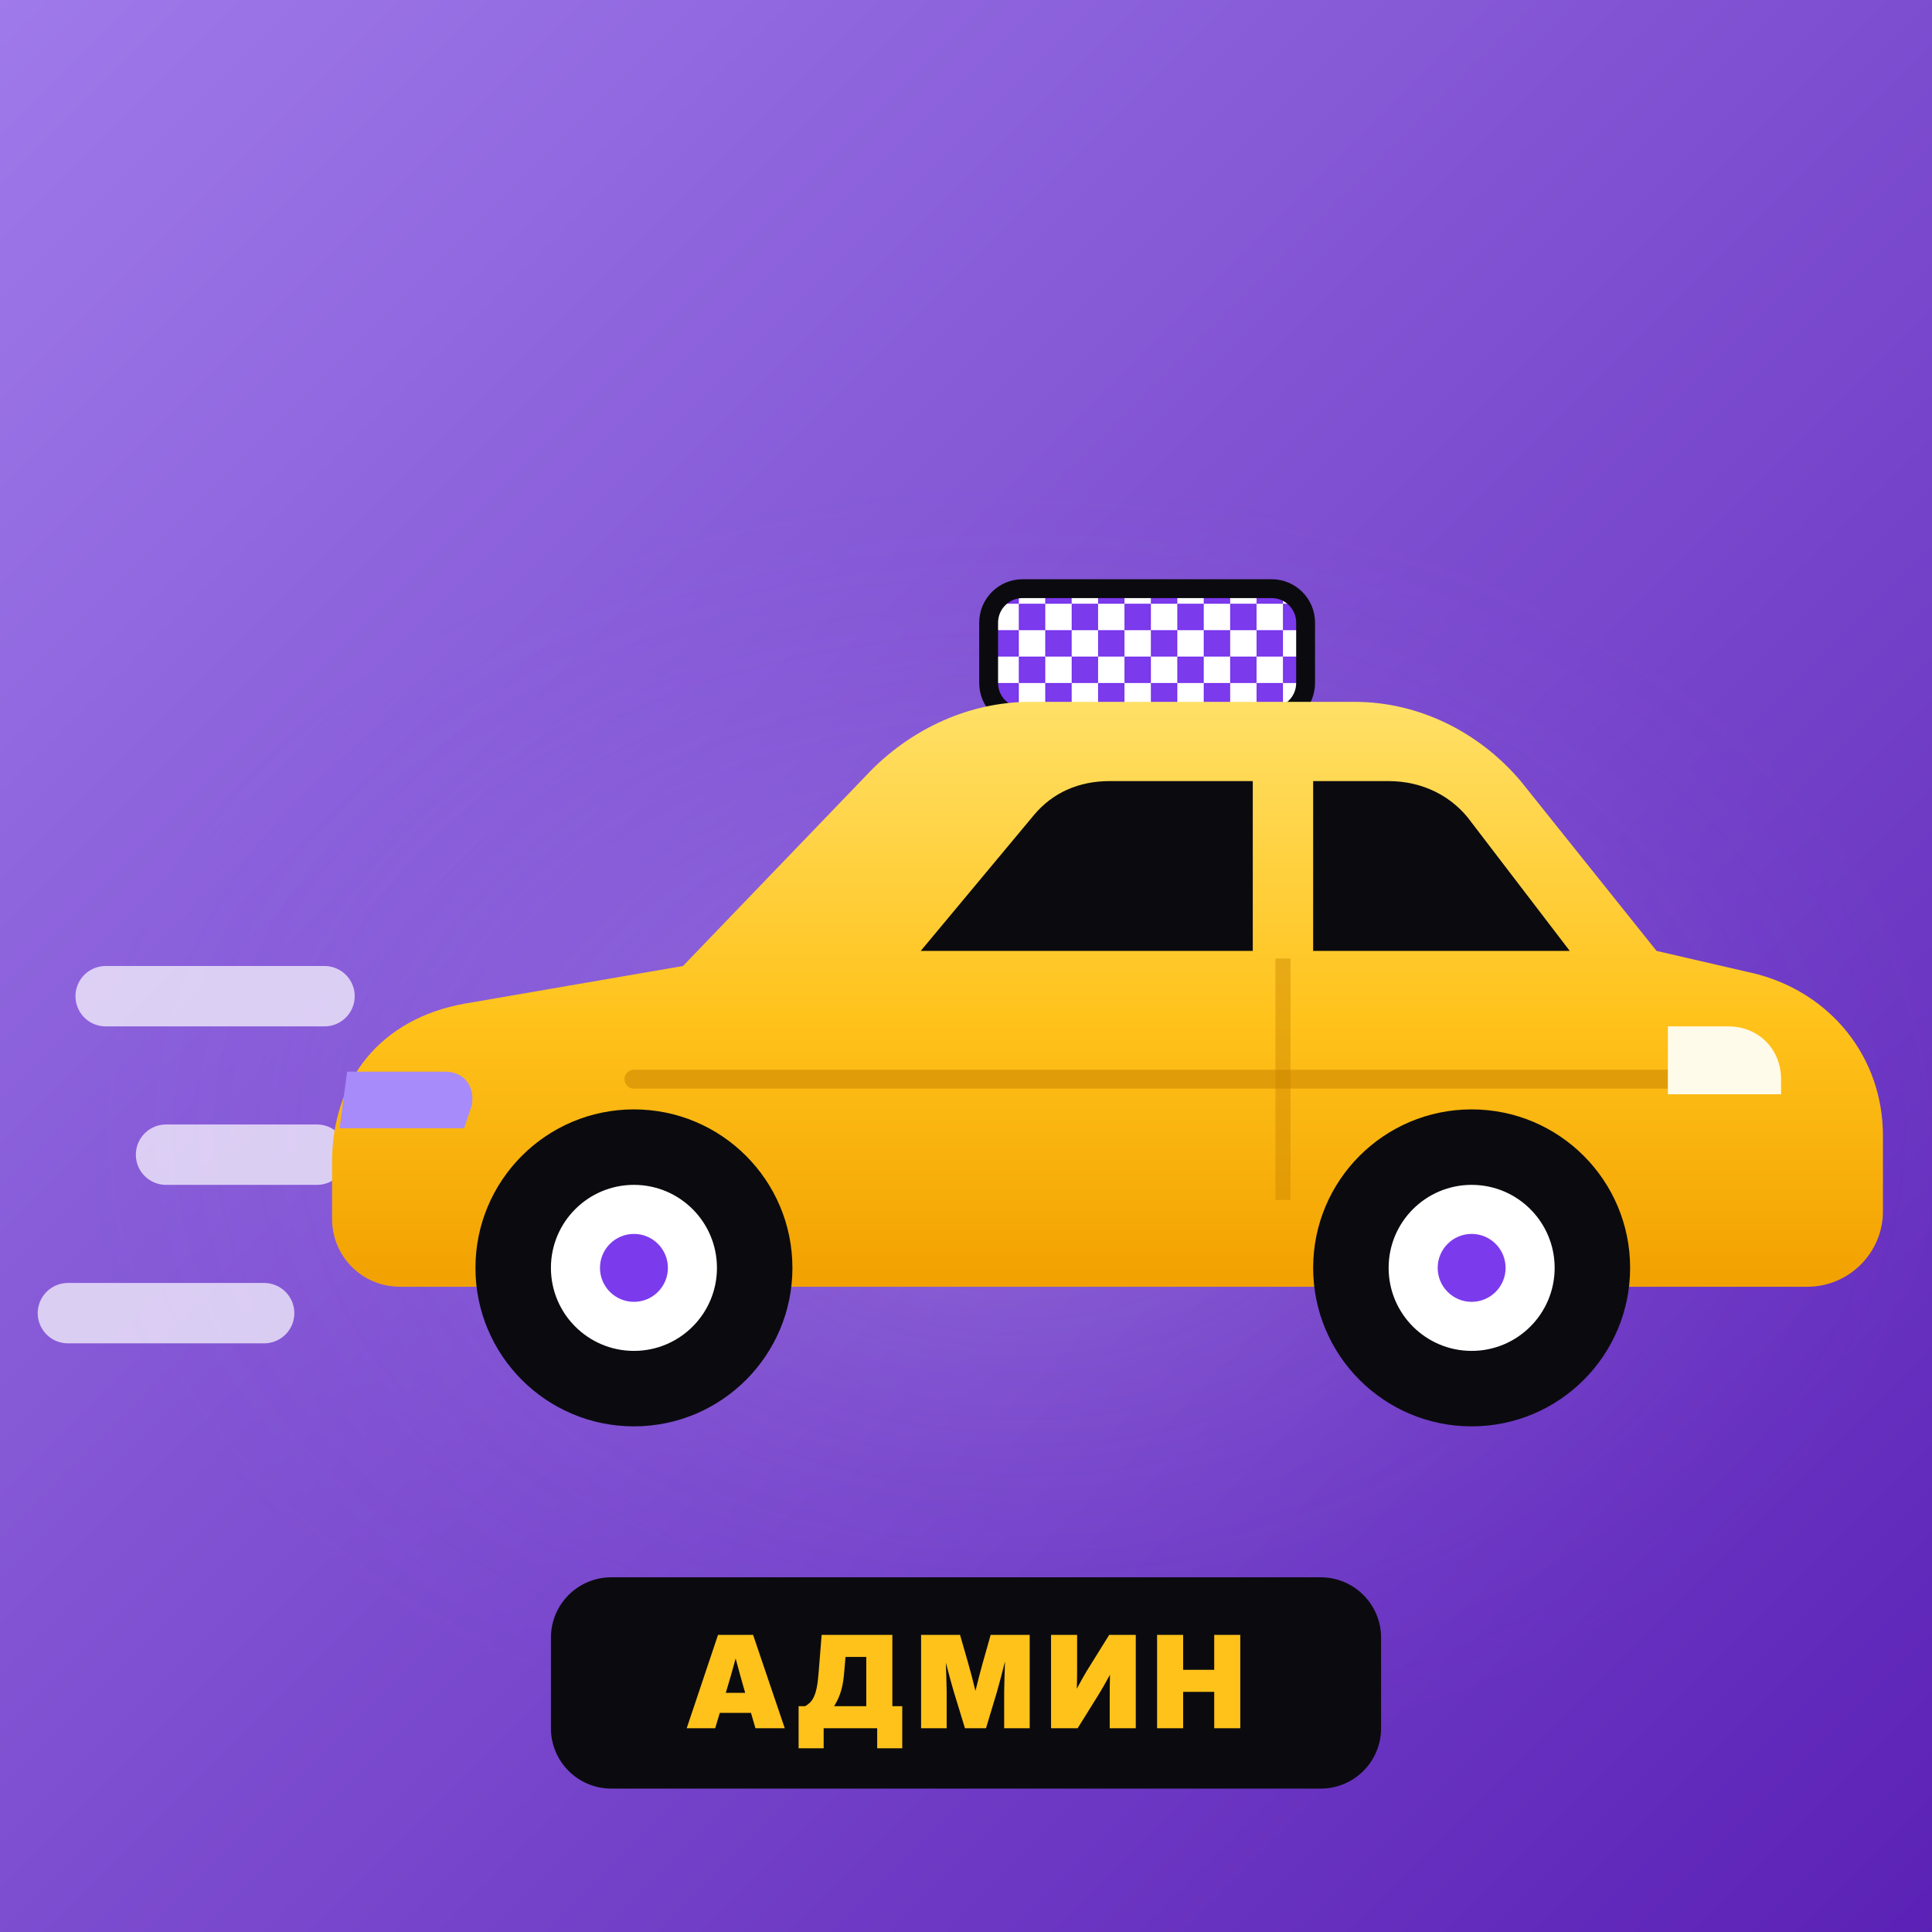
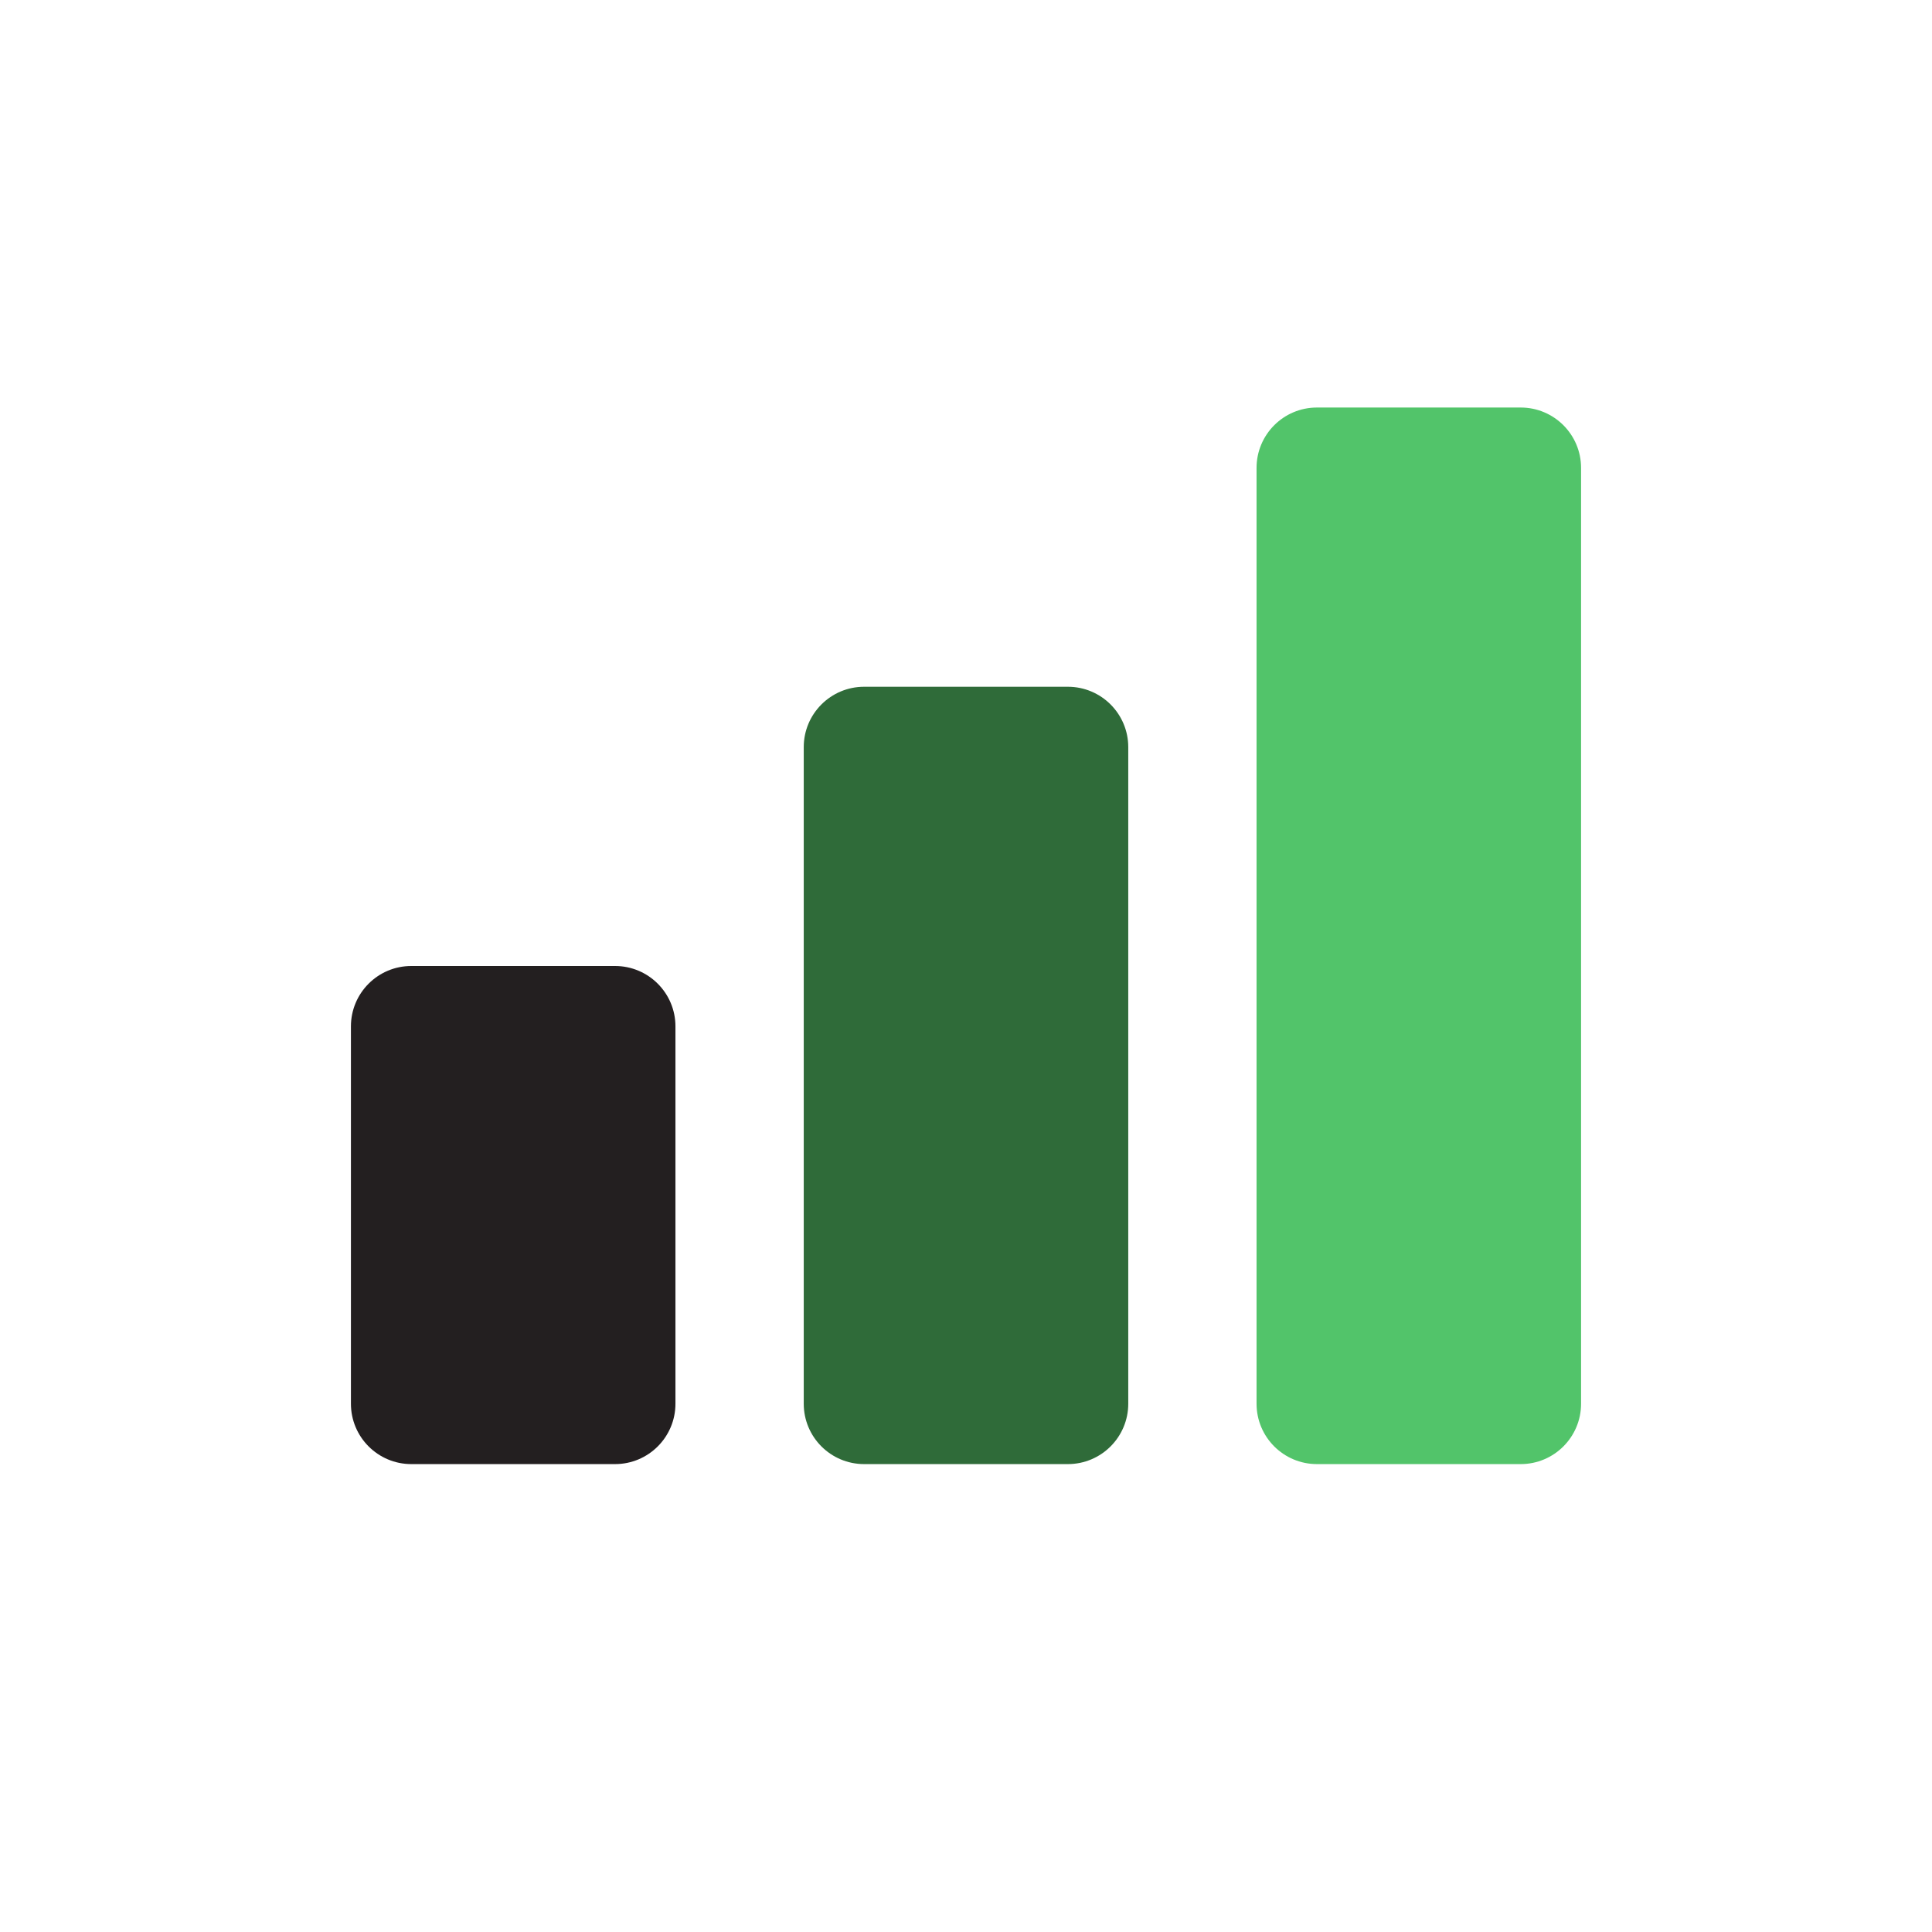
- <svg xmlns="http://www.w3.org/2000/svg" viewBox="0 0 512 512">
-   <defs>
-     <linearGradient id="pbg" x1="0" y1="0" x2="1" y2="1">
-       <stop offset="0" stop-color="#9F7AEA" />
-       <stop offset="1" stop-color="#5B21B6" />
-     </linearGradient>
-     <linearGradient id="pcar" x1="0" y1="0" x2="0" y2="1">
-       <stop offset="0" stop-color="#FFE066" />
-       <stop offset=".55" stop-color="#FFC21A" />
-       <stop offset="1" stop-color="#F2A100" />
-     </linearGradient>
-     <radialGradient id="pglow" cx=".5" cy=".5" r=".5">
-       <stop offset="0" stop-color="#FFFFFF" stop-opacity=".18" />
-       <stop offset="1" stop-color="#8B5CF6" stop-opacity="0" />
-     </radialGradient>
-     <pattern id="pchk" width="14" height="14" patternUnits="userSpaceOnUse">
-       <rect width="14" height="14" fill="#FFFFFF" />
-       <rect width="7" height="7" fill="#7C3AED" />
-       <rect x="7" y="7" width="7" height="7" fill="#7C3AED" />
-     </pattern>
-     <clipPath id="psq">
-       <rect width="512" height="512" rx="0" />
-     </clipPath>
-   </defs>
-   <g clip-path="url(#psq)">
-     <rect width="512" height="512" fill="url(#pbg)" />
-     <ellipse cx="270" cy="300" rx="250" ry="170" fill="url(#pglow)" />
-     <g transform="translate(18,6)">
-       <g stroke="#FFFFFF" stroke-opacity=".7" stroke-linecap="round">
-         <path d="M10 258h58" stroke-width="16" />
-         <path d="M26 300h40" stroke-width="16" />
-         <path d="M0 342h52" stroke-width="16" />
-       </g>
-       <rect x="244" y="150" width="84" height="34" rx="9" fill="url(#pchk)" />
-       <rect x="244" y="150" width="84" height="34" rx="9" fill="none" stroke="#0B0B0F" stroke-width="5" />
-       <path d="M70 324c0-22 13-38 35-42l58-10 50-52c11-11 26-18 42-18h86c17 0 33 8 44 21l36 45 26 6c20 5 34 22 34 43v20c0 11-9 20-20 20H88c-10 0-18-8-18-18z" transform="translate(0,-22)" fill="url(#pcar)" />
-       <g transform="translate(0,-22)">
-         <path d="M226 268l30-36c5-6 12-9 20-9h38v45z" fill="#0B0B0F" />
-         <path d="M330 223h20c9 0 17 4 22 11l26 34h-68z" fill="#0B0B0F" />
-         <path d="M150 302h296" stroke="#C98400" stroke-width="5" stroke-linecap="round" opacity=".55" />
-         <path d="M322 270v64" stroke="#C98400" stroke-width="4" opacity=".45" />
-         <path d="M74 300h26c5 0 8 4 7 9l-2 6H72z" fill="#A78BFA" />
-         <path d="M424 288h16c8 0 14 6 14 14v4h-30z" fill="#FFFBEA" />
-         <circle cx="150" cy="352" r="42" fill="#0B0B0F" />
-         <circle cx="150" cy="352" r="22" fill="#FFFFFF" />
-         <circle cx="150" cy="352" r="9" fill="#7C3AED" />
-         <circle cx="372" cy="352" r="42" fill="#0B0B0F" />
-         <circle cx="372" cy="352" r="22" fill="#FFFFFF" />
-         <circle cx="372" cy="352" r="9" fill="#7C3AED" />
-       </g>
-     </g>
-     <rect x="146" y="418" width="220" height="56" rx="16" fill="#0B0B0F" />
-     <text x="256" y="458" text-anchor="middle" font-family="'Inter Display', Inter, Arial, sans-serif" font-weight="900" font-size="34" letter-spacing="3" fill="#FFC21A">АДМИН</text>
-   </g>
+ <svg xmlns="http://www.w3.org/2000/svg" viewBox="0 0 512 512" width="512" height="512">
+   <rect width="512" height="512" fill="#FFFFFF" />
+   <rect x="93.0" y="256.0" width="86.0" height="132.0" rx="16.0" fill="#231F20" />
+   <rect x="213.0" y="182.0" width="86.0" height="206.0" rx="16.0" fill="#2F6B39" />
+   <rect x="333.0" y="108.0" width="86.0" height="280.0" rx="16.0" fill="#52C46A" />
</svg>
